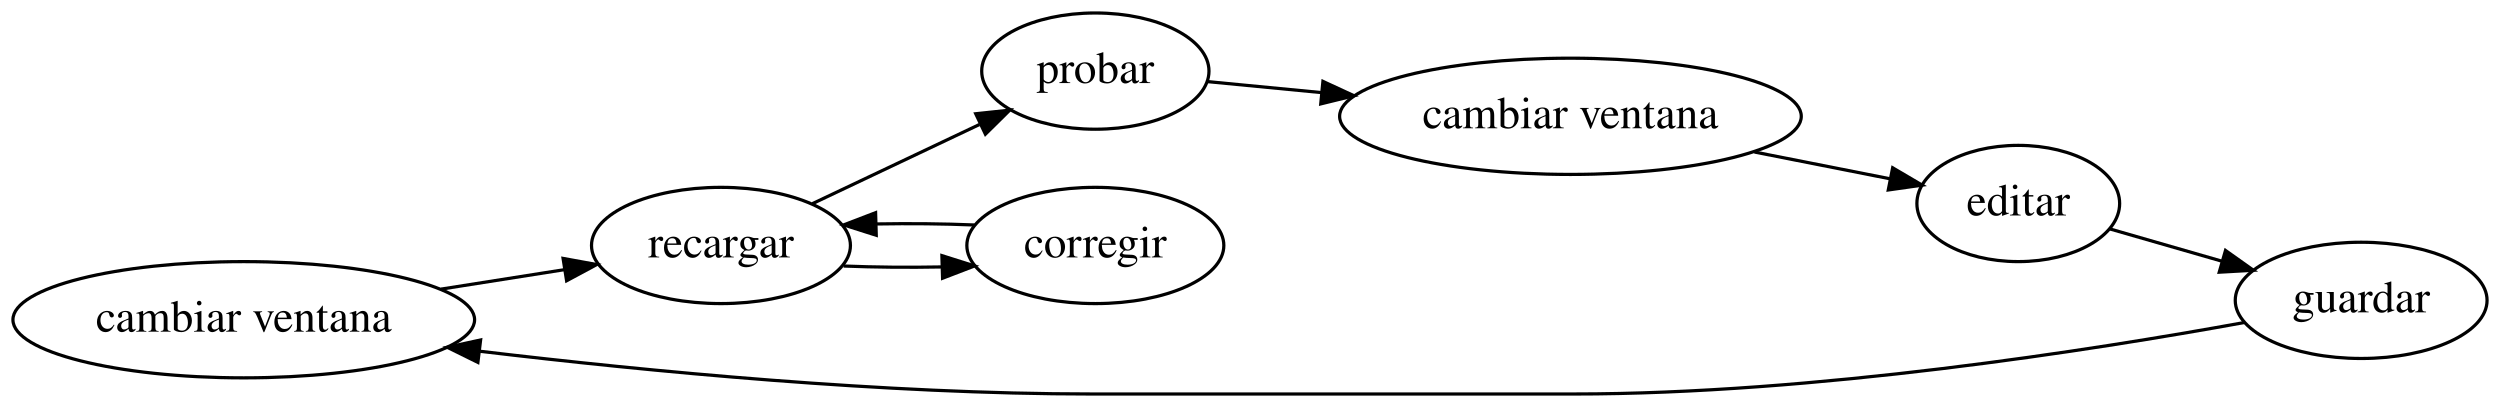
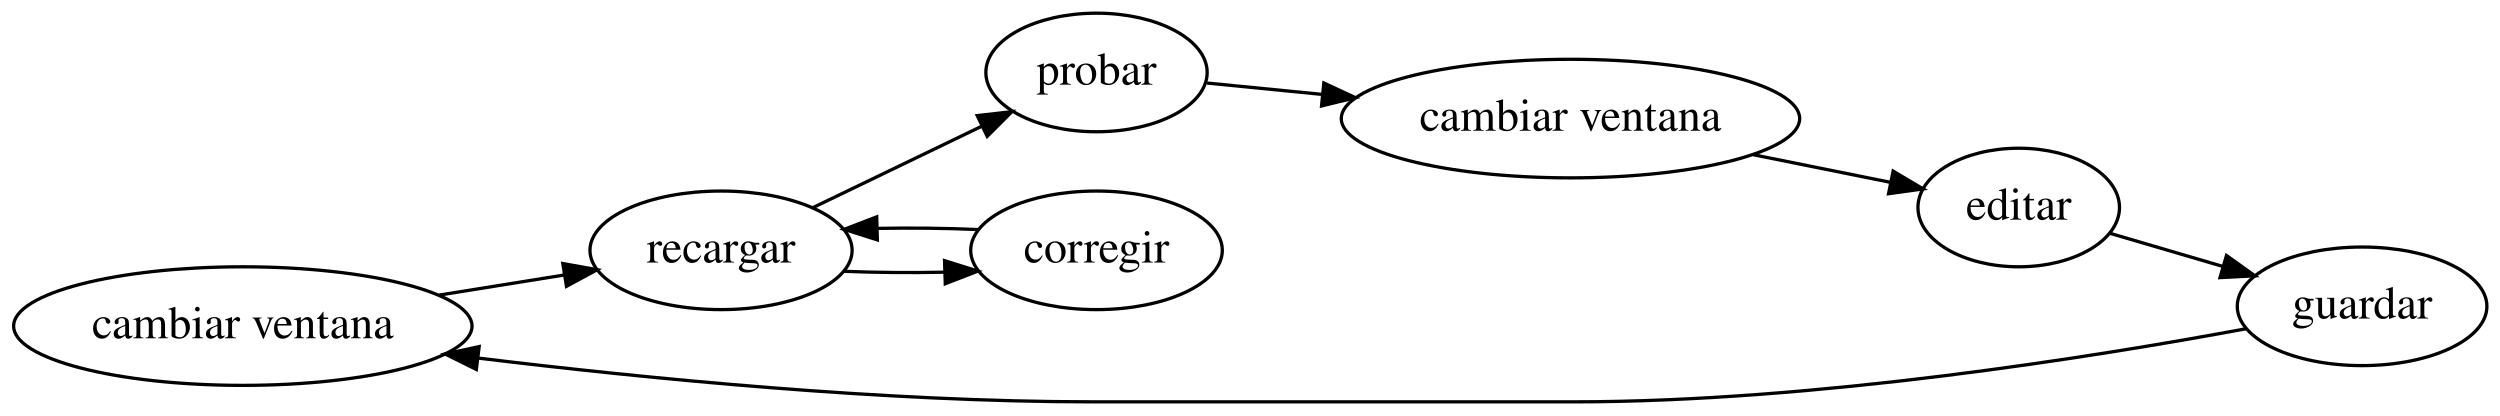
- <svg xmlns="http://www.w3.org/2000/svg" width="774pt" height="126pt" viewBox="0.00 0.00 774.25 126.00">
+ <svg xmlns="http://www.w3.org/2000/svg" width="759pt" height="126pt" viewBox="0.00 0.00 758.65 126.00">
  <g id="graph0" class="graph" transform="scale(1 1) rotate(0) translate(4 122)">
    <g id="node1" class="node">
-       <ellipse fill="none" stroke="black" cx="71.494" cy="-23" rx="71.487" ry="18" />
-       <text text-anchor="middle" x="71.494" y="-19.3" font-family="Times,serif" font-size="14.00">cambiar ventana</text>
+       <ellipse fill="none" stroke="black" cx="69.544" cy="-23" rx="69.588" ry="18" />
+       <text text-anchor="middle" x="69.544" y="-19.3" font-family="Times,serif" font-size="14.00">cambiar ventana</text>
    </g>
    <g id="node5" class="node">
-       <ellipse fill="none" stroke="black" cx="219.284" cy="-46" rx="40.094" ry="18" />
-       <text text-anchor="middle" x="219.284" y="-42.3" font-family="Times,serif" font-size="14.00">recargar</text>
+       <ellipse fill="none" stroke="black" cx="214.734" cy="-46" rx="39.794" ry="18" />
+       <text text-anchor="middle" x="214.734" y="-42.3" font-family="Times,serif" font-size="14.00">recargar</text>
    </g>
    <g id="edge3" class="edge">
-       <path fill="none" stroke="black" d="M132.634,-32.488C145.38,-34.499 158.663,-36.594 170.858,-38.518" />
-       <polygon fill="black" stroke="black" points="170.387,-41.987 180.81,-40.088 171.478,-35.072 170.387,-41.987" />
+       <path fill="none" stroke="black" d="M129.198,-32.421C141.869,-34.457 155.1,-36.582 167.23,-38.53" />
+       <polygon fill="black" stroke="black" points="166.696,-41.989 177.125,-40.12 167.806,-35.078 166.696,-41.989" />
    </g>
    <g id="node2" class="node">
-       <ellipse fill="none" stroke="black" cx="482.367" cy="-86" rx="71.487" ry="18" />
-       <text text-anchor="middle" x="482.367" y="-82.3" font-family="Times,serif" font-size="14.00">cambiar ventana</text>
+       <ellipse fill="none" stroke="black" cx="472.618" cy="-86" rx="69.588" ry="18" />
+       <text text-anchor="middle" x="472.618" y="-82.3" font-family="Times,serif" font-size="14.00">cambiar ventana</text>
    </g>
    <g id="node3" class="node">
-       <ellipse fill="none" stroke="black" cx="621.058" cy="-59" rx="31.396" ry="18" />
-       <text text-anchor="middle" x="621.058" y="-55.3" font-family="Times,serif" font-size="14.00">editar</text>
+       <ellipse fill="none" stroke="black" cx="608.709" cy="-59" rx="30.595" ry="18" />
+       <text text-anchor="middle" x="608.709" y="-55.3" font-family="Times,serif" font-size="14.00">editar</text>
    </g>
    <g id="edge6" class="edge">
-       <path fill="none" stroke="black" d="M539.359,-74.94C553.437,-72.159 568.239,-69.235 581.267,-66.662" />
-       <polygon fill="black" stroke="black" points="582.155,-70.055 591.287,-64.683 580.798,-63.187 582.155,-70.055" />
+       <path fill="none" stroke="black" d="M528.158,-75.018C542.118,-72.207 556.827,-69.245 569.749,-66.643" />
+       <polygon fill="black" stroke="black" points="570.568,-70.049 579.681,-64.644 569.186,-63.187 570.568,-70.049" />
    </g>
    <g id="node4" class="node">
-       <ellipse fill="none" stroke="black" cx="727.251" cy="-29" rx="38.993" ry="18" />
-       <text text-anchor="middle" x="727.251" y="-25.3" font-family="Times,serif" font-size="14.00">guardar</text>
+       <ellipse fill="none" stroke="black" cx="712.953" cy="-29" rx="37.894" ry="18" />
+       <text text-anchor="middle" x="712.953" y="-25.3" font-family="Times,serif" font-size="14.00">guardar</text>
    </g>
    <g id="edge1" class="edge">
-       <path fill="none" stroke="black" d="M649.433,-51.118C660.079,-48.053 672.518,-44.471 684.247,-41.094" />
-       <polygon fill="black" stroke="black" points="685.236,-44.452 693.877,-38.321 683.299,-37.725 685.236,-44.452" />
+       <path fill="none" stroke="black" d="M636.305,-51.196C646.739,-48.135 658.96,-44.549 670.498,-41.163" />
+       <polygon fill="black" stroke="black" points="671.79,-44.432 680.4,-38.258 669.82,-37.715 671.79,-44.432" />
    </g>
    <g id="edge2" class="edge">
-       <path fill="none" stroke="black" d="M691.012,-22.127C643.896,-13.552 557.684,-3.55271e-15 483.367,-0 334.227,-0 334.227,-0 334.227,-0 269.974,-3.33067e-15 197.188,-6.963 144.712,-13.227" />
-       <polygon fill="black" stroke="black" points="144.001,-9.788 134.496,-14.468 144.845,-16.737 144.001,-9.788" />
+       <path fill="none" stroke="black" d="M677.774,-22.201C631.636,-13.629 546.771,-3.55271e-15 473.618,-0 327.727,-0 327.727,-0 327.727,-0 264.373,-3.33067e-15 192.587,-7.01 140.988,-13.29" />
+       <polygon fill="black" stroke="black" points="140.439,-9.831 130.945,-14.534 141.3,-16.778 140.439,-9.831" />
    </g>
    <g id="node6" class="node">
-       <ellipse fill="none" stroke="black" cx="335.227" cy="-100" rx="35.194" ry="18" />
-       <text text-anchor="middle" x="335.227" y="-96.3" font-family="Times,serif" font-size="14.00">probar</text>
+       <ellipse fill="none" stroke="black" cx="328.727" cy="-100" rx="33.595" ry="18" />
+       <text text-anchor="middle" x="328.727" y="-96.3" font-family="Times,serif" font-size="14.00">probar</text>
    </g>
    <g id="edge4" class="edge">
-       <path fill="none" stroke="black" d="M247.576,-58.934C263.096,-66.29 282.693,-75.577 299.323,-83.459" />
-       <polygon fill="black" stroke="black" points="298.183,-86.791 308.719,-87.911 301.181,-80.466 298.183,-86.791" />
+       <path fill="none" stroke="black" d="M242.559,-58.934C257.922,-66.342 277.349,-75.709 293.769,-83.626" />
+       <polygon fill="black" stroke="black" points="292.507,-86.903 303.035,-88.094 295.548,-80.598 292.507,-86.903" />
    </g>
    <g id="node7" class="node">
-       <ellipse fill="none" stroke="black" cx="335.227" cy="-46" rx="39.794" ry="18" />
-       <text text-anchor="middle" x="335.227" y="-42.3" font-family="Times,serif" font-size="14.00">corregir</text>
+       <ellipse fill="none" stroke="black" cx="328.727" cy="-46" rx="38.194" ry="18" />
+       <text text-anchor="middle" x="328.727" y="-42.3" font-family="Times,serif" font-size="14.00">corregir</text>
    </g>
    <g id="edge7" class="edge">
-       <path fill="none" stroke="black" d="M257.278,-39.633C266.923,-39.248 277.444,-39.153 287.521,-39.348" />
-       <polygon fill="black" stroke="black" points="287.707,-42.855 297.807,-39.657 287.917,-35.858 287.707,-42.855" />
+       <path fill="none" stroke="black" d="M252.095,-39.633C261.765,-39.241 272.33,-39.15 282.415,-39.36" />
+       <polygon fill="black" stroke="black" points="282.586,-42.868 292.693,-39.689 282.81,-35.871 282.586,-42.868" />
    </g>
    <g id="edge5" class="edge">
-       <path fill="none" stroke="black" d="M369.89,-96.753C380.594,-95.72 392.902,-94.533 405.346,-93.333" />
-       <polygon fill="black" stroke="black" points="405.709,-96.814 415.327,-92.37 405.037,-89.847 405.709,-96.814" />
+       <path fill="none" stroke="black" d="M362.28,-96.788C372.763,-95.754 384.846,-94.562 397.072,-93.355" />
+       <polygon fill="black" stroke="black" points="397.736,-96.807 407.344,-92.342 397.049,-89.841 397.736,-96.807" />
    </g>
    <g id="edge8" class="edge">
-       <path fill="none" stroke="black" d="M297.807,-52.343C288.197,-52.74 277.685,-52.846 267.591,-52.663" />
-       <polygon fill="black" stroke="black" points="267.374,-49.155 257.278,-52.367 267.173,-56.153 267.374,-49.155" />
+       <path fill="none" stroke="black" d="M292.693,-52.311C283.007,-52.736 272.343,-52.852 262.119,-52.661" />
+       <polygon fill="black" stroke="black" points="262.193,-49.162 252.095,-52.367 261.988,-56.159 262.193,-49.162" />
    </g>
  </g>
</svg>
